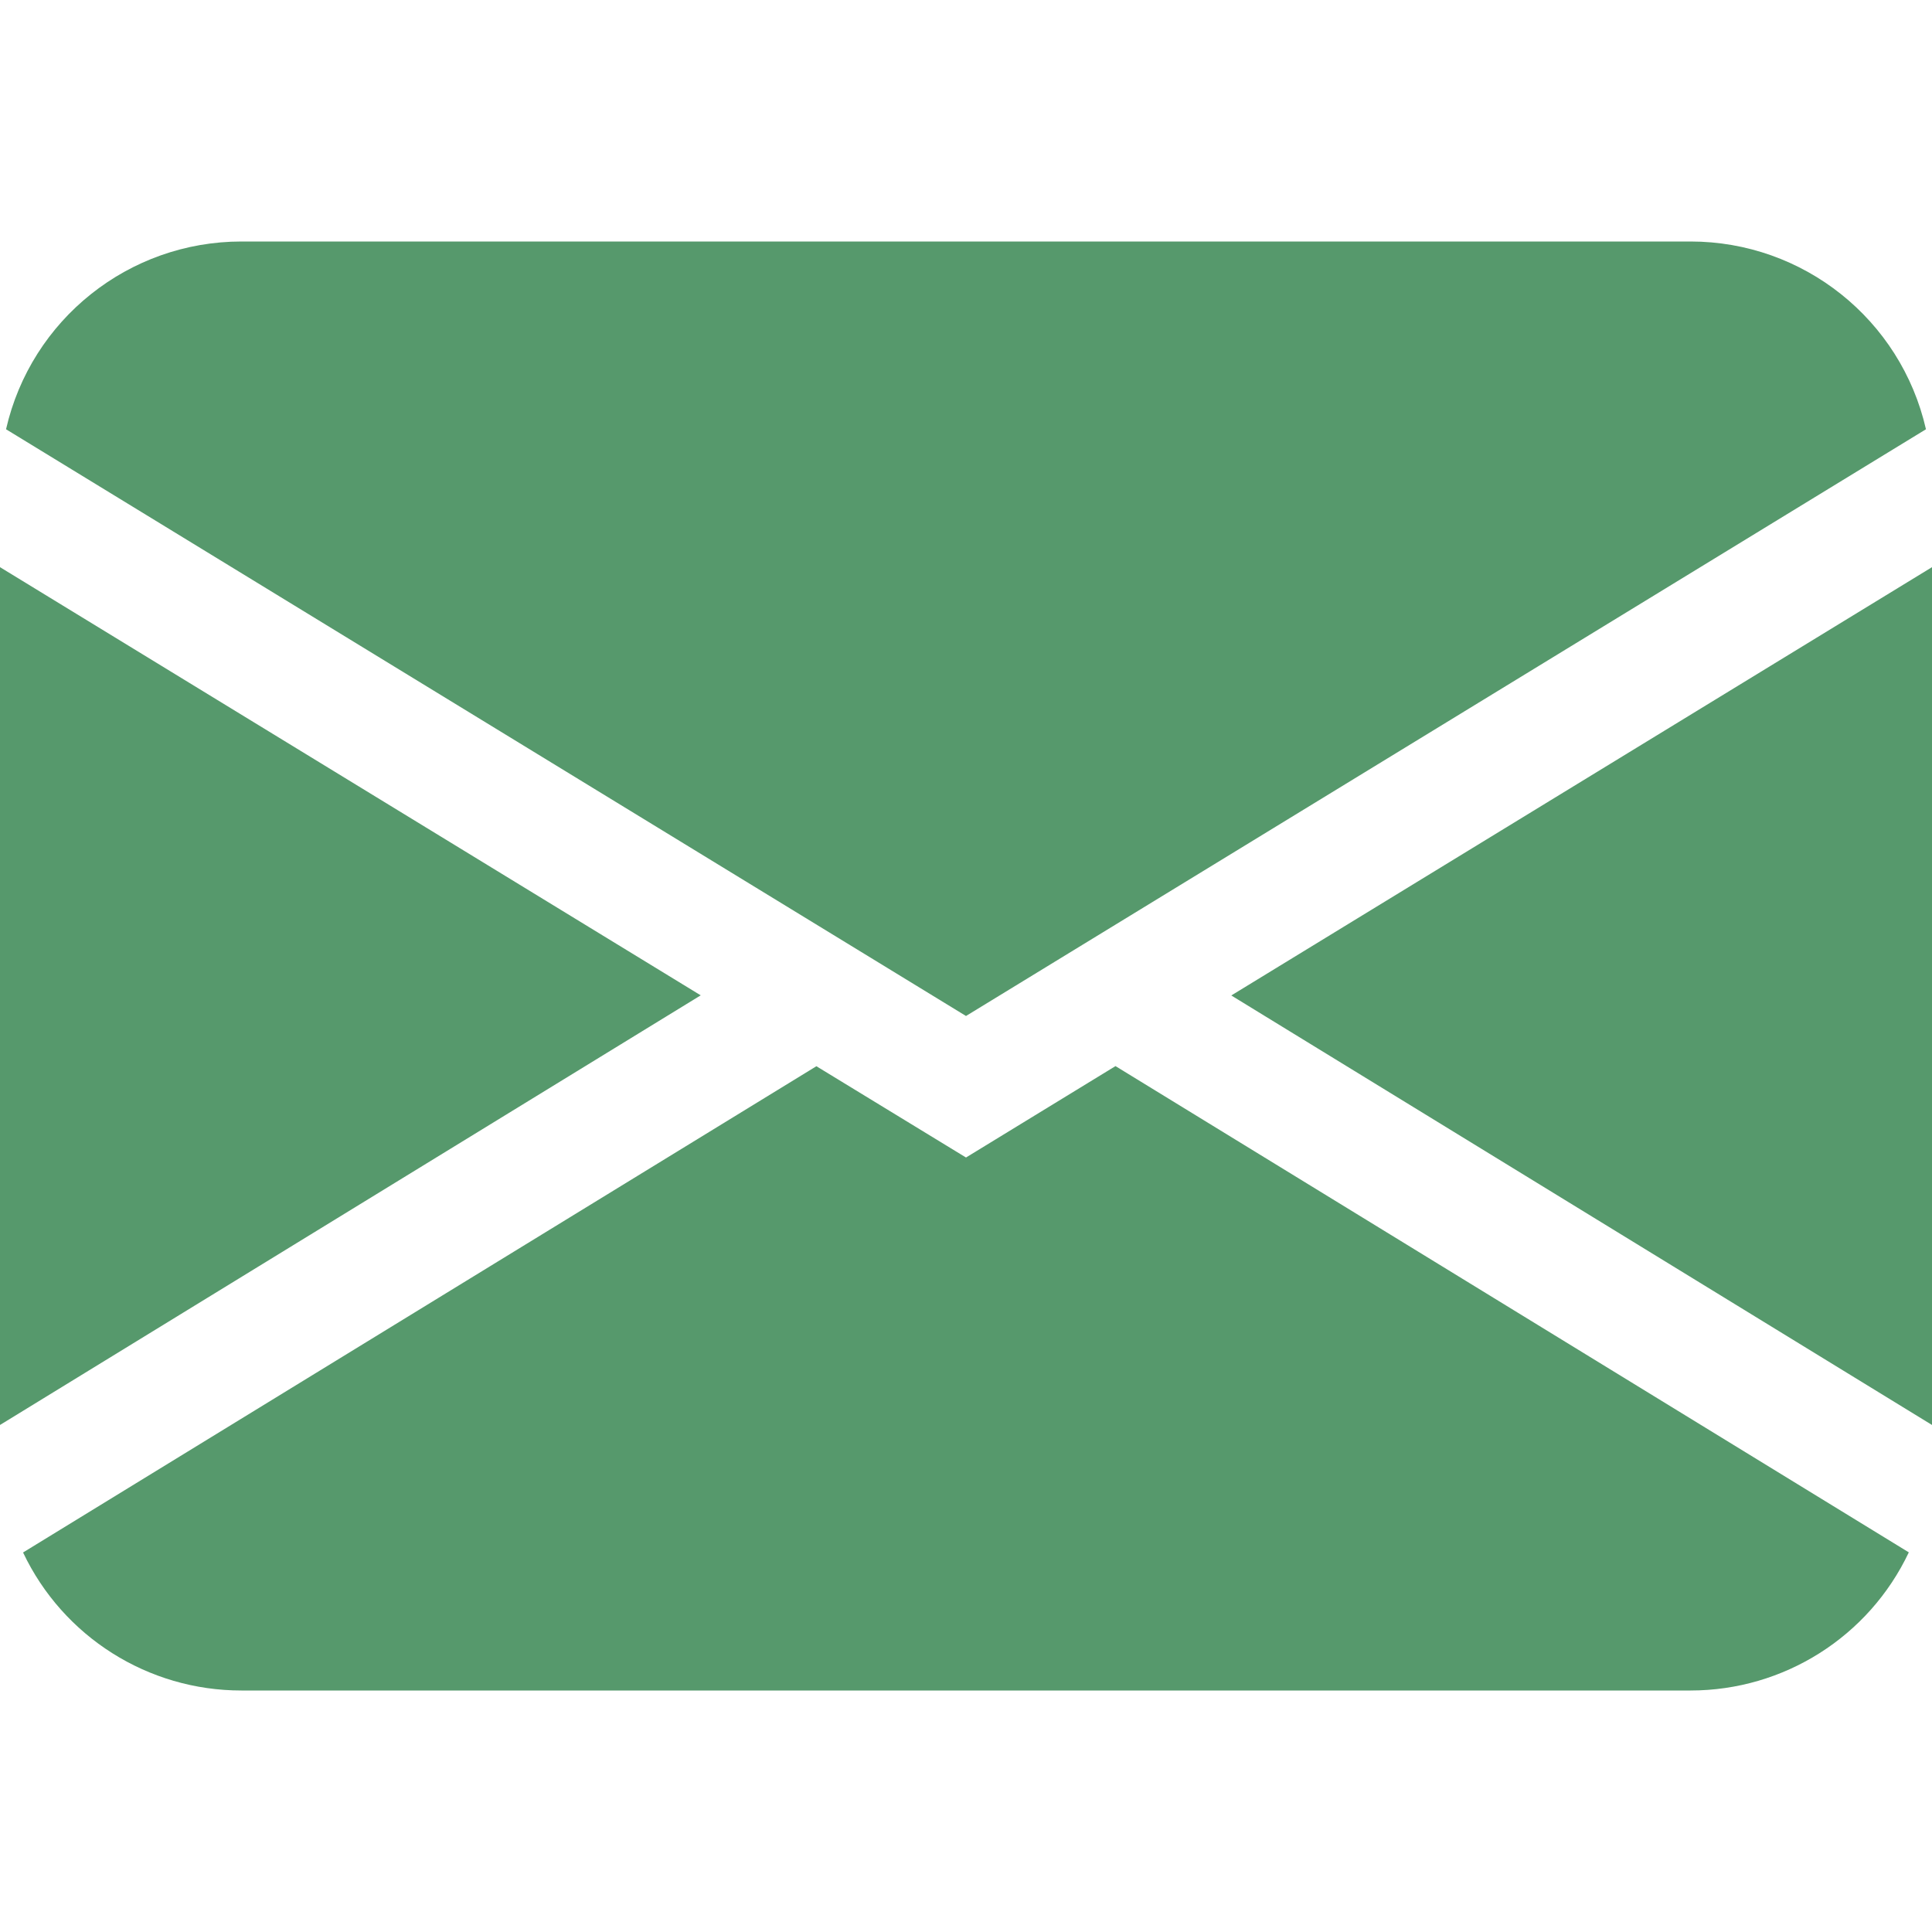
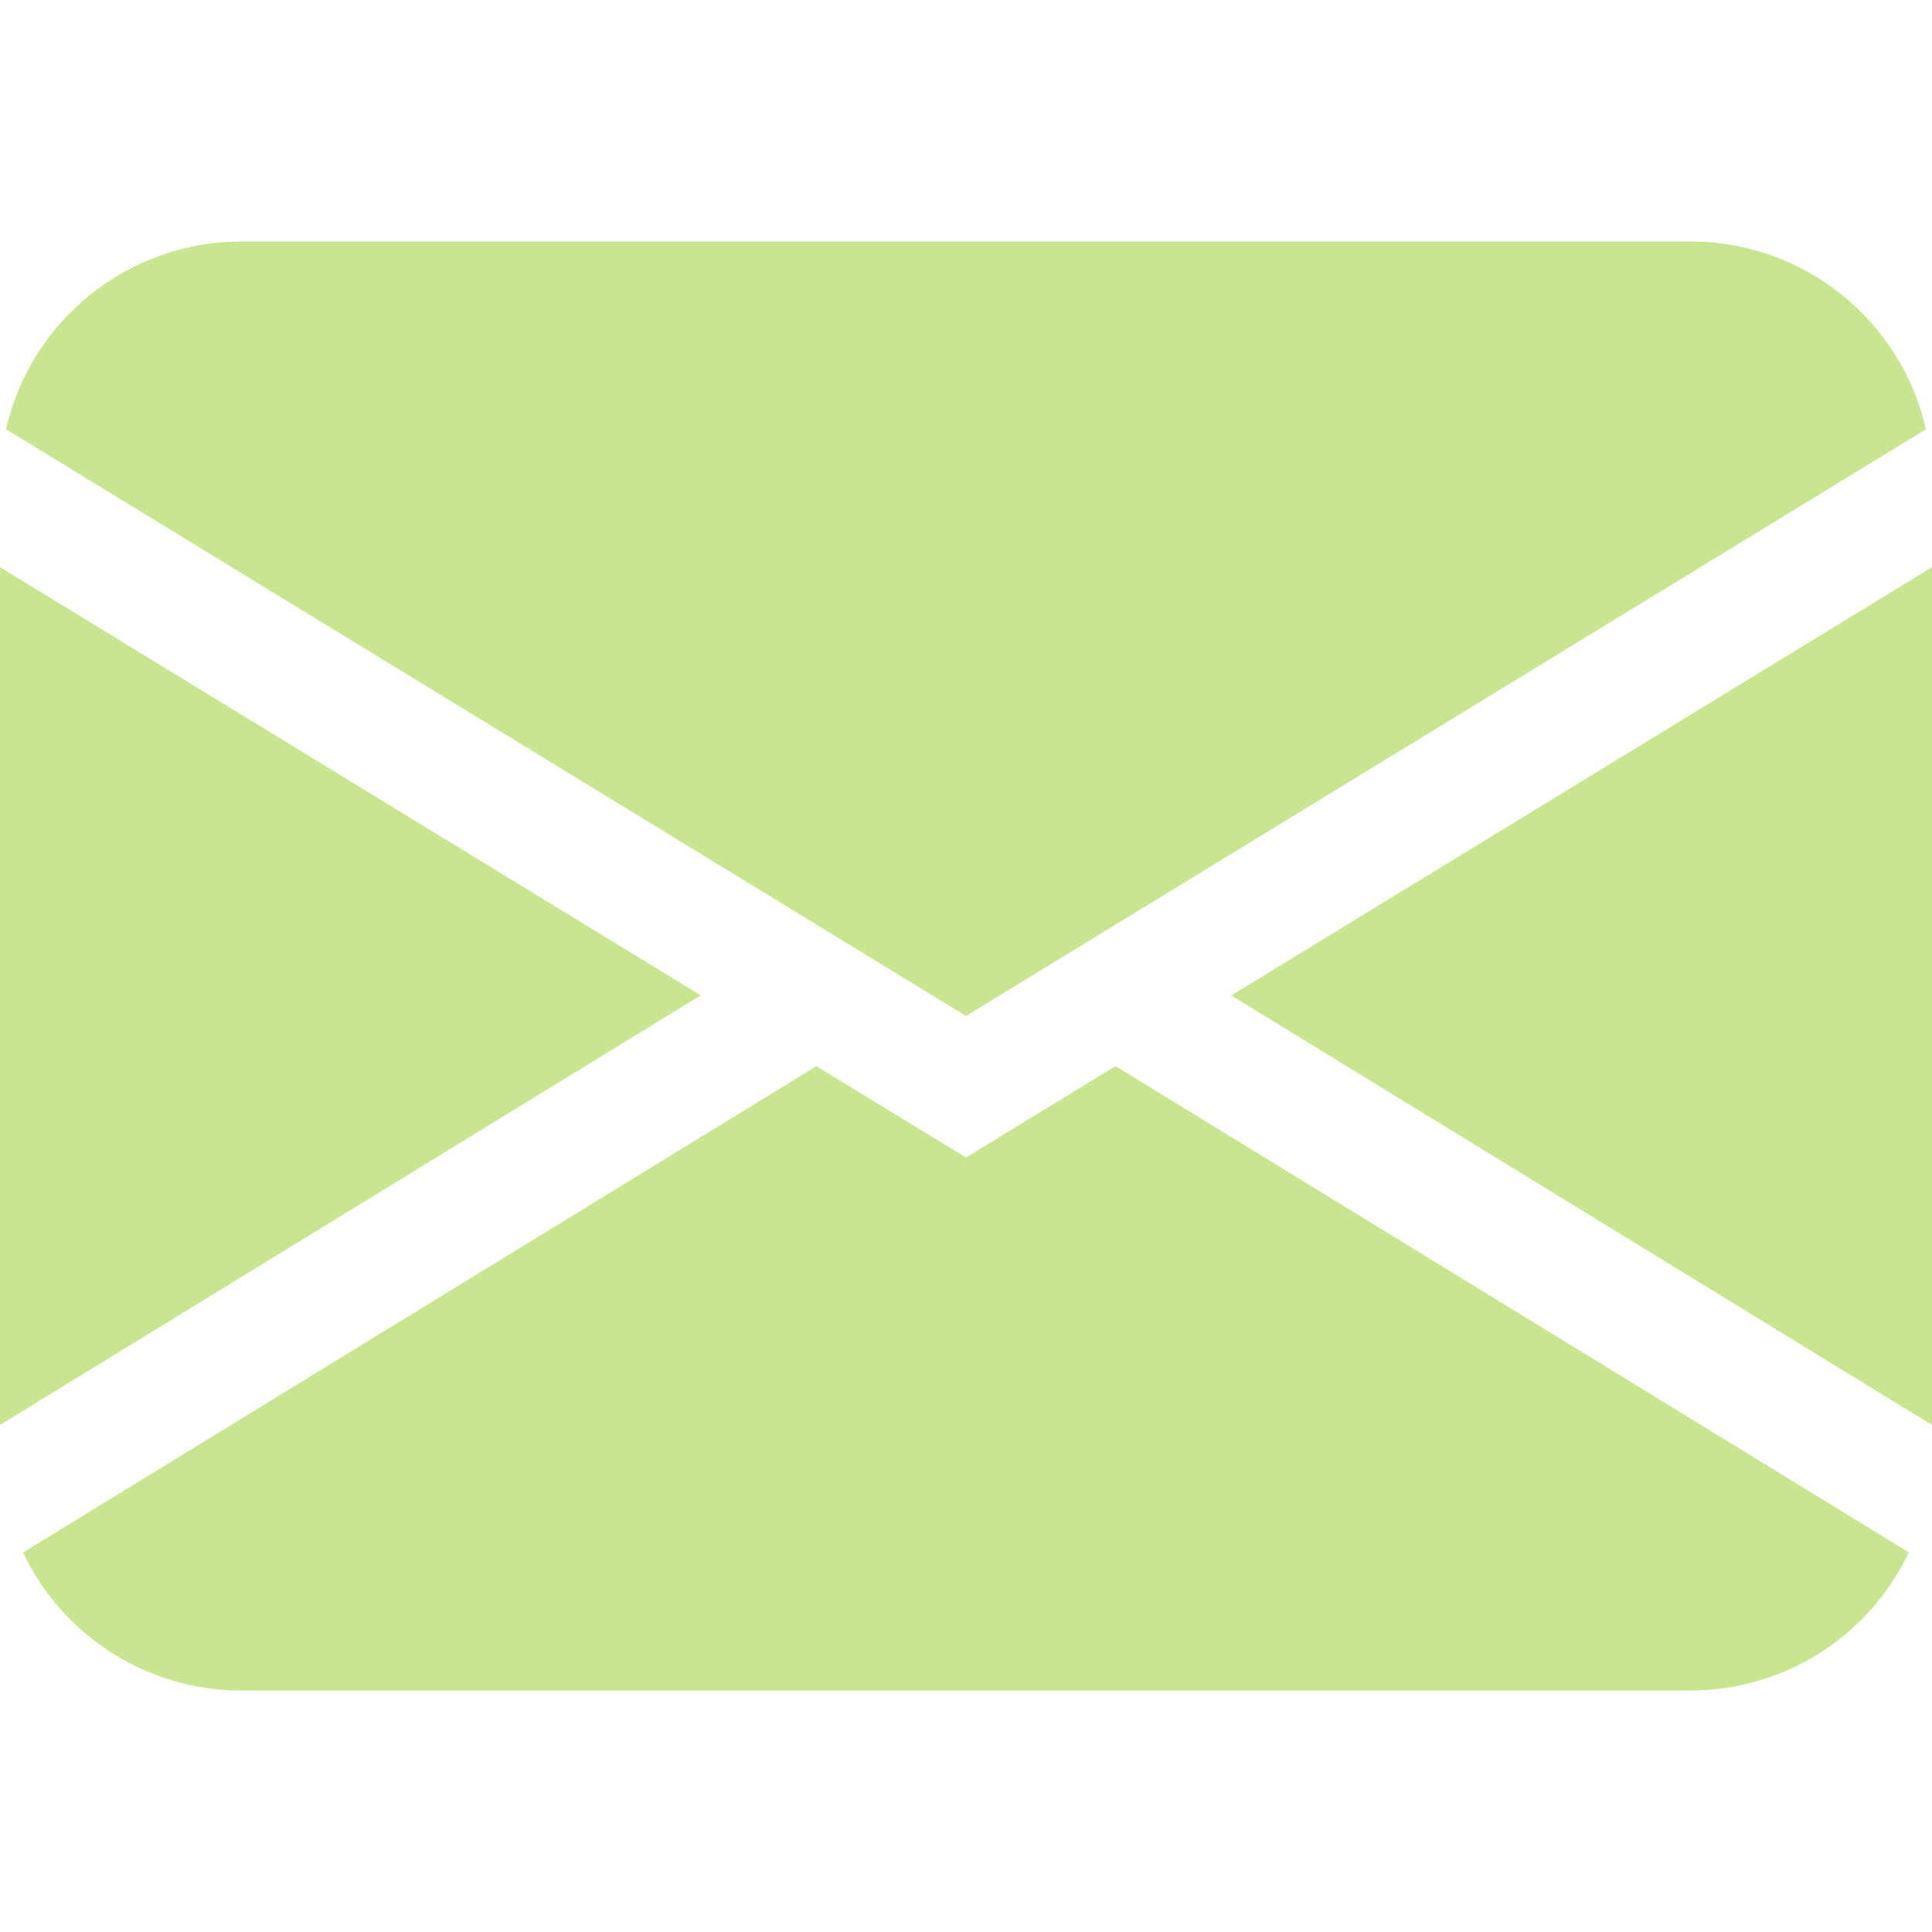
- <svg xmlns="http://www.w3.org/2000/svg" width="16" height="16" fill="#56996c" class="bi bi-envelope-fill" viewBox="0 0 16 16">
+ <svg xmlns="http://www.w3.org/2000/svg" width="16" height="16" fill="#c8e68f" class="bi bi-envelope-fill" viewBox="0 0 16 16">
  <path d="M.05 3.555A2 2 0 0 1 2 2h12a2 2 0 0 1 1.95 1.555L8 8.414zM0 4.697v7.104l5.803-3.558zM6.761 8.83l-6.57 4.027A2 2 0 0 0 2 14h12a2 2 0 0 0 1.808-1.144l-6.57-4.027L8 9.586zm3.436-.586L16 11.801V4.697z" />
</svg>
